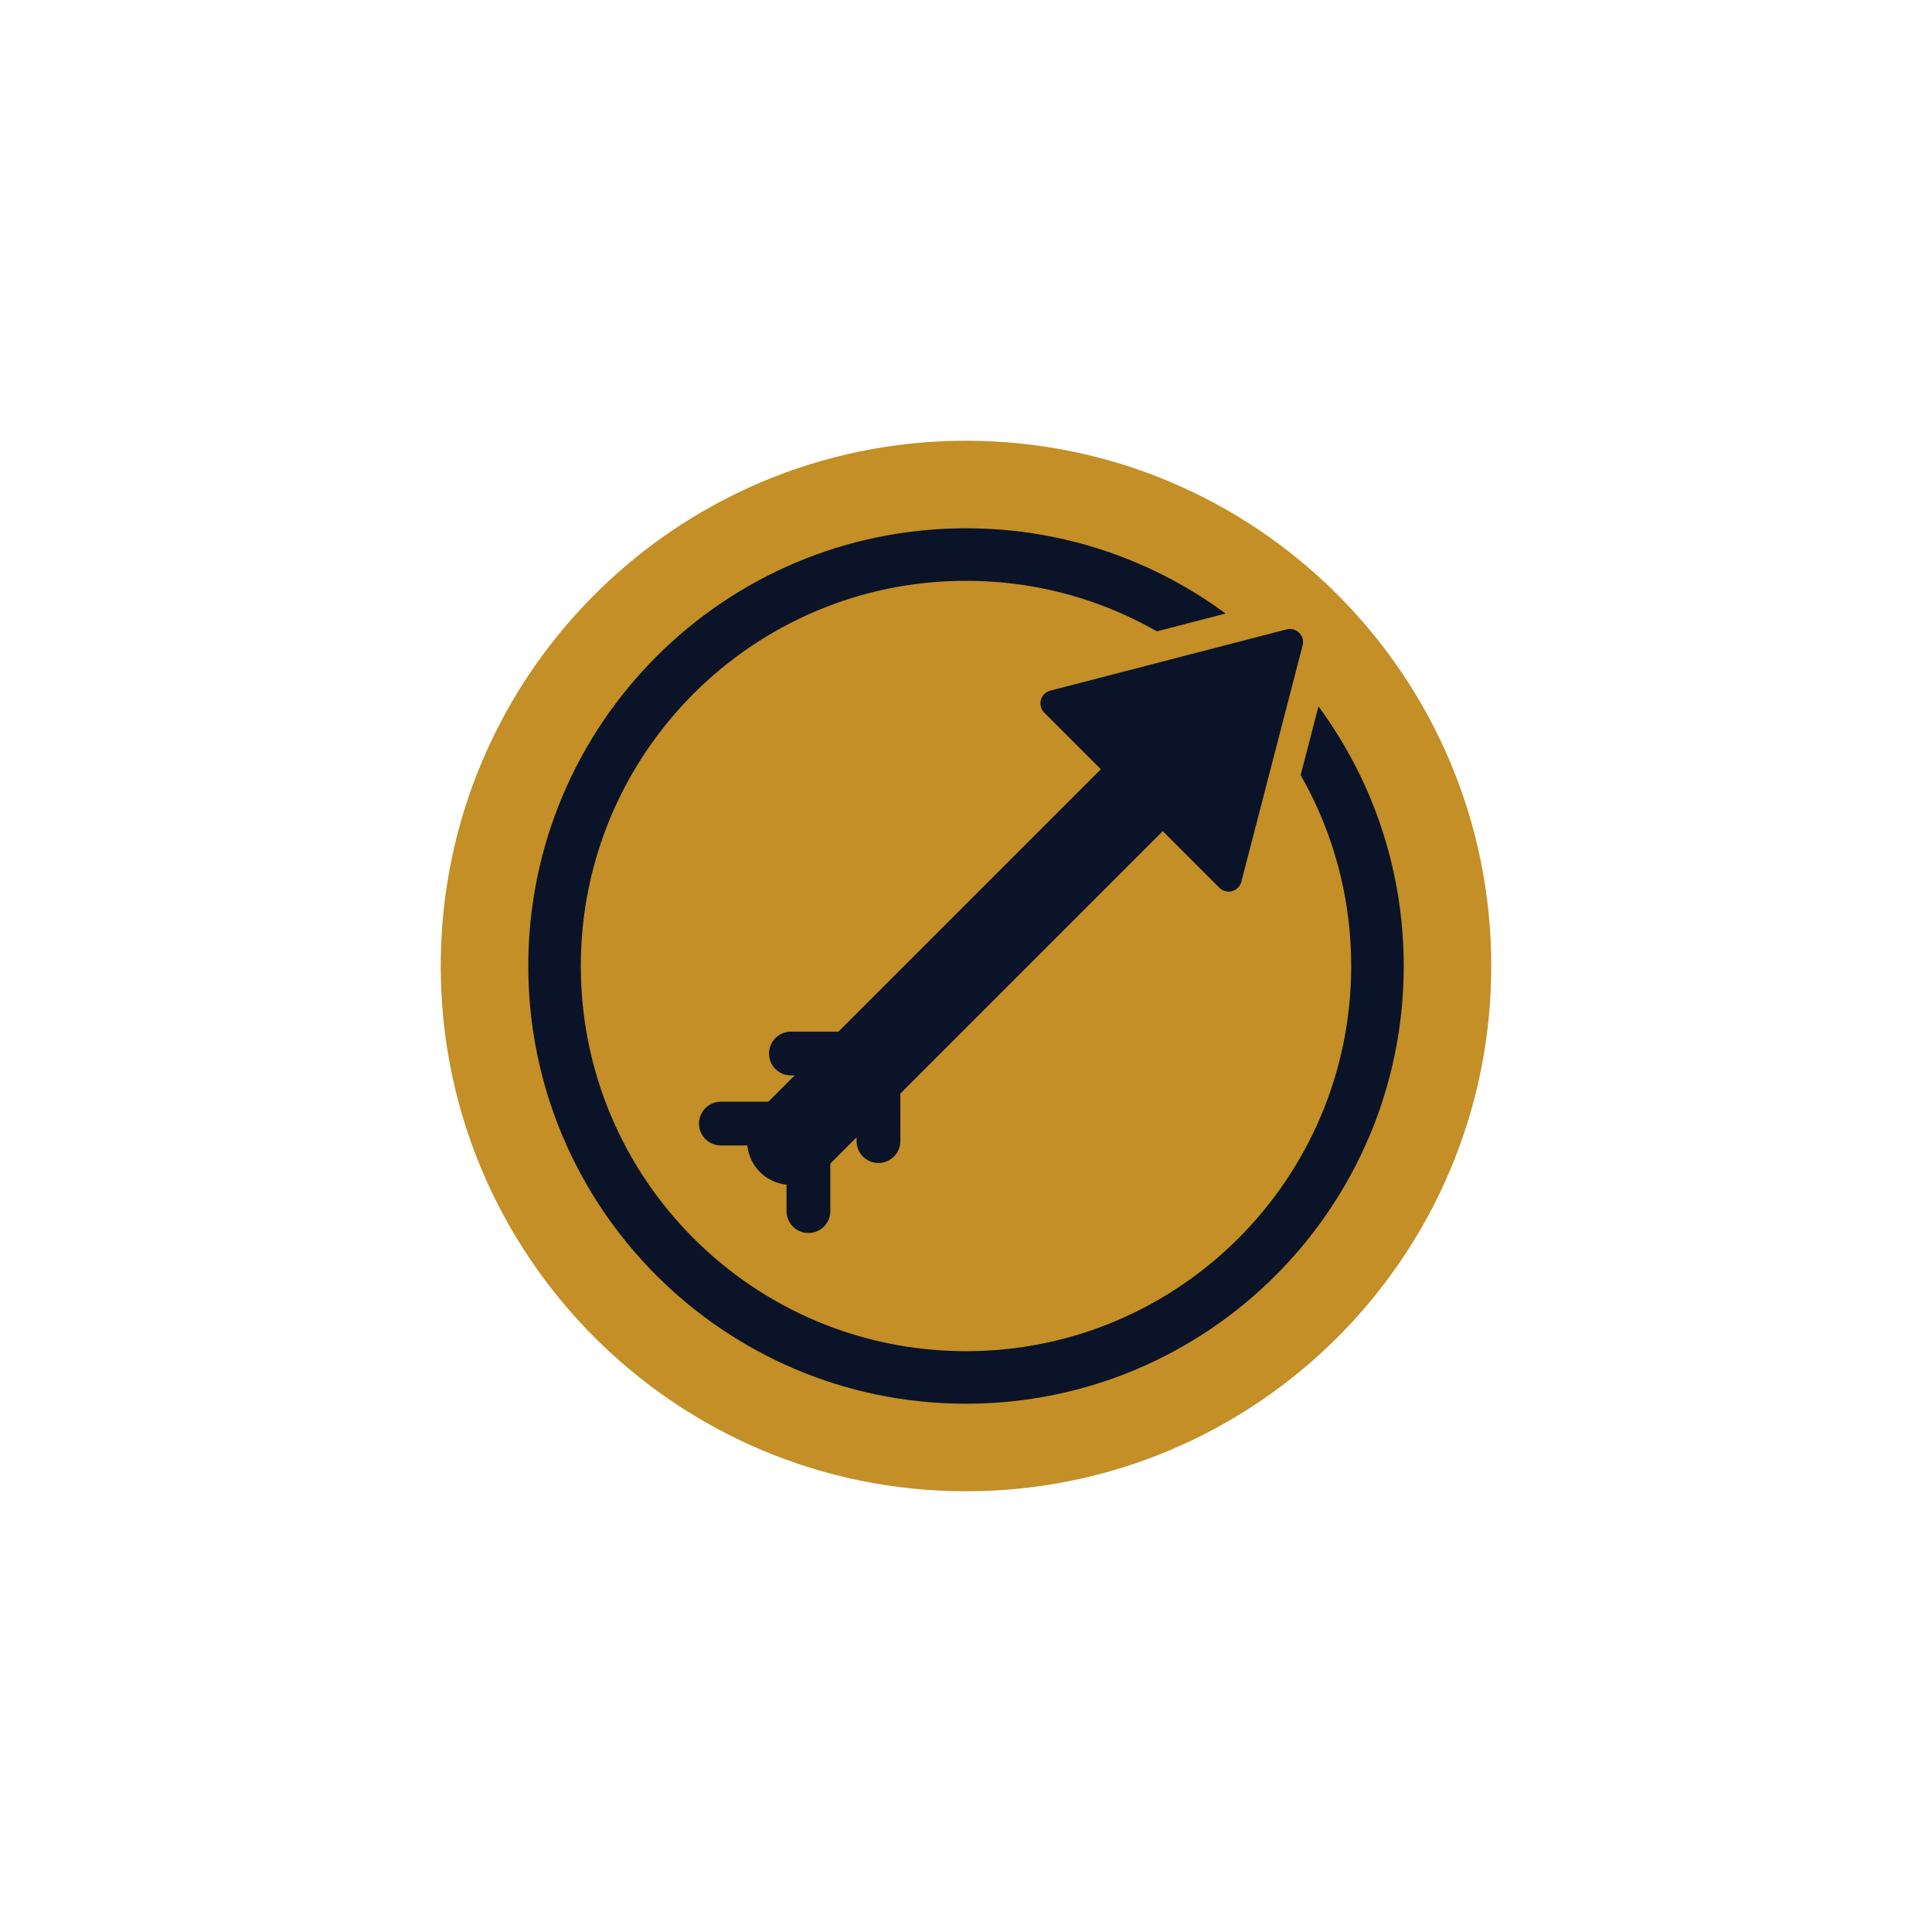
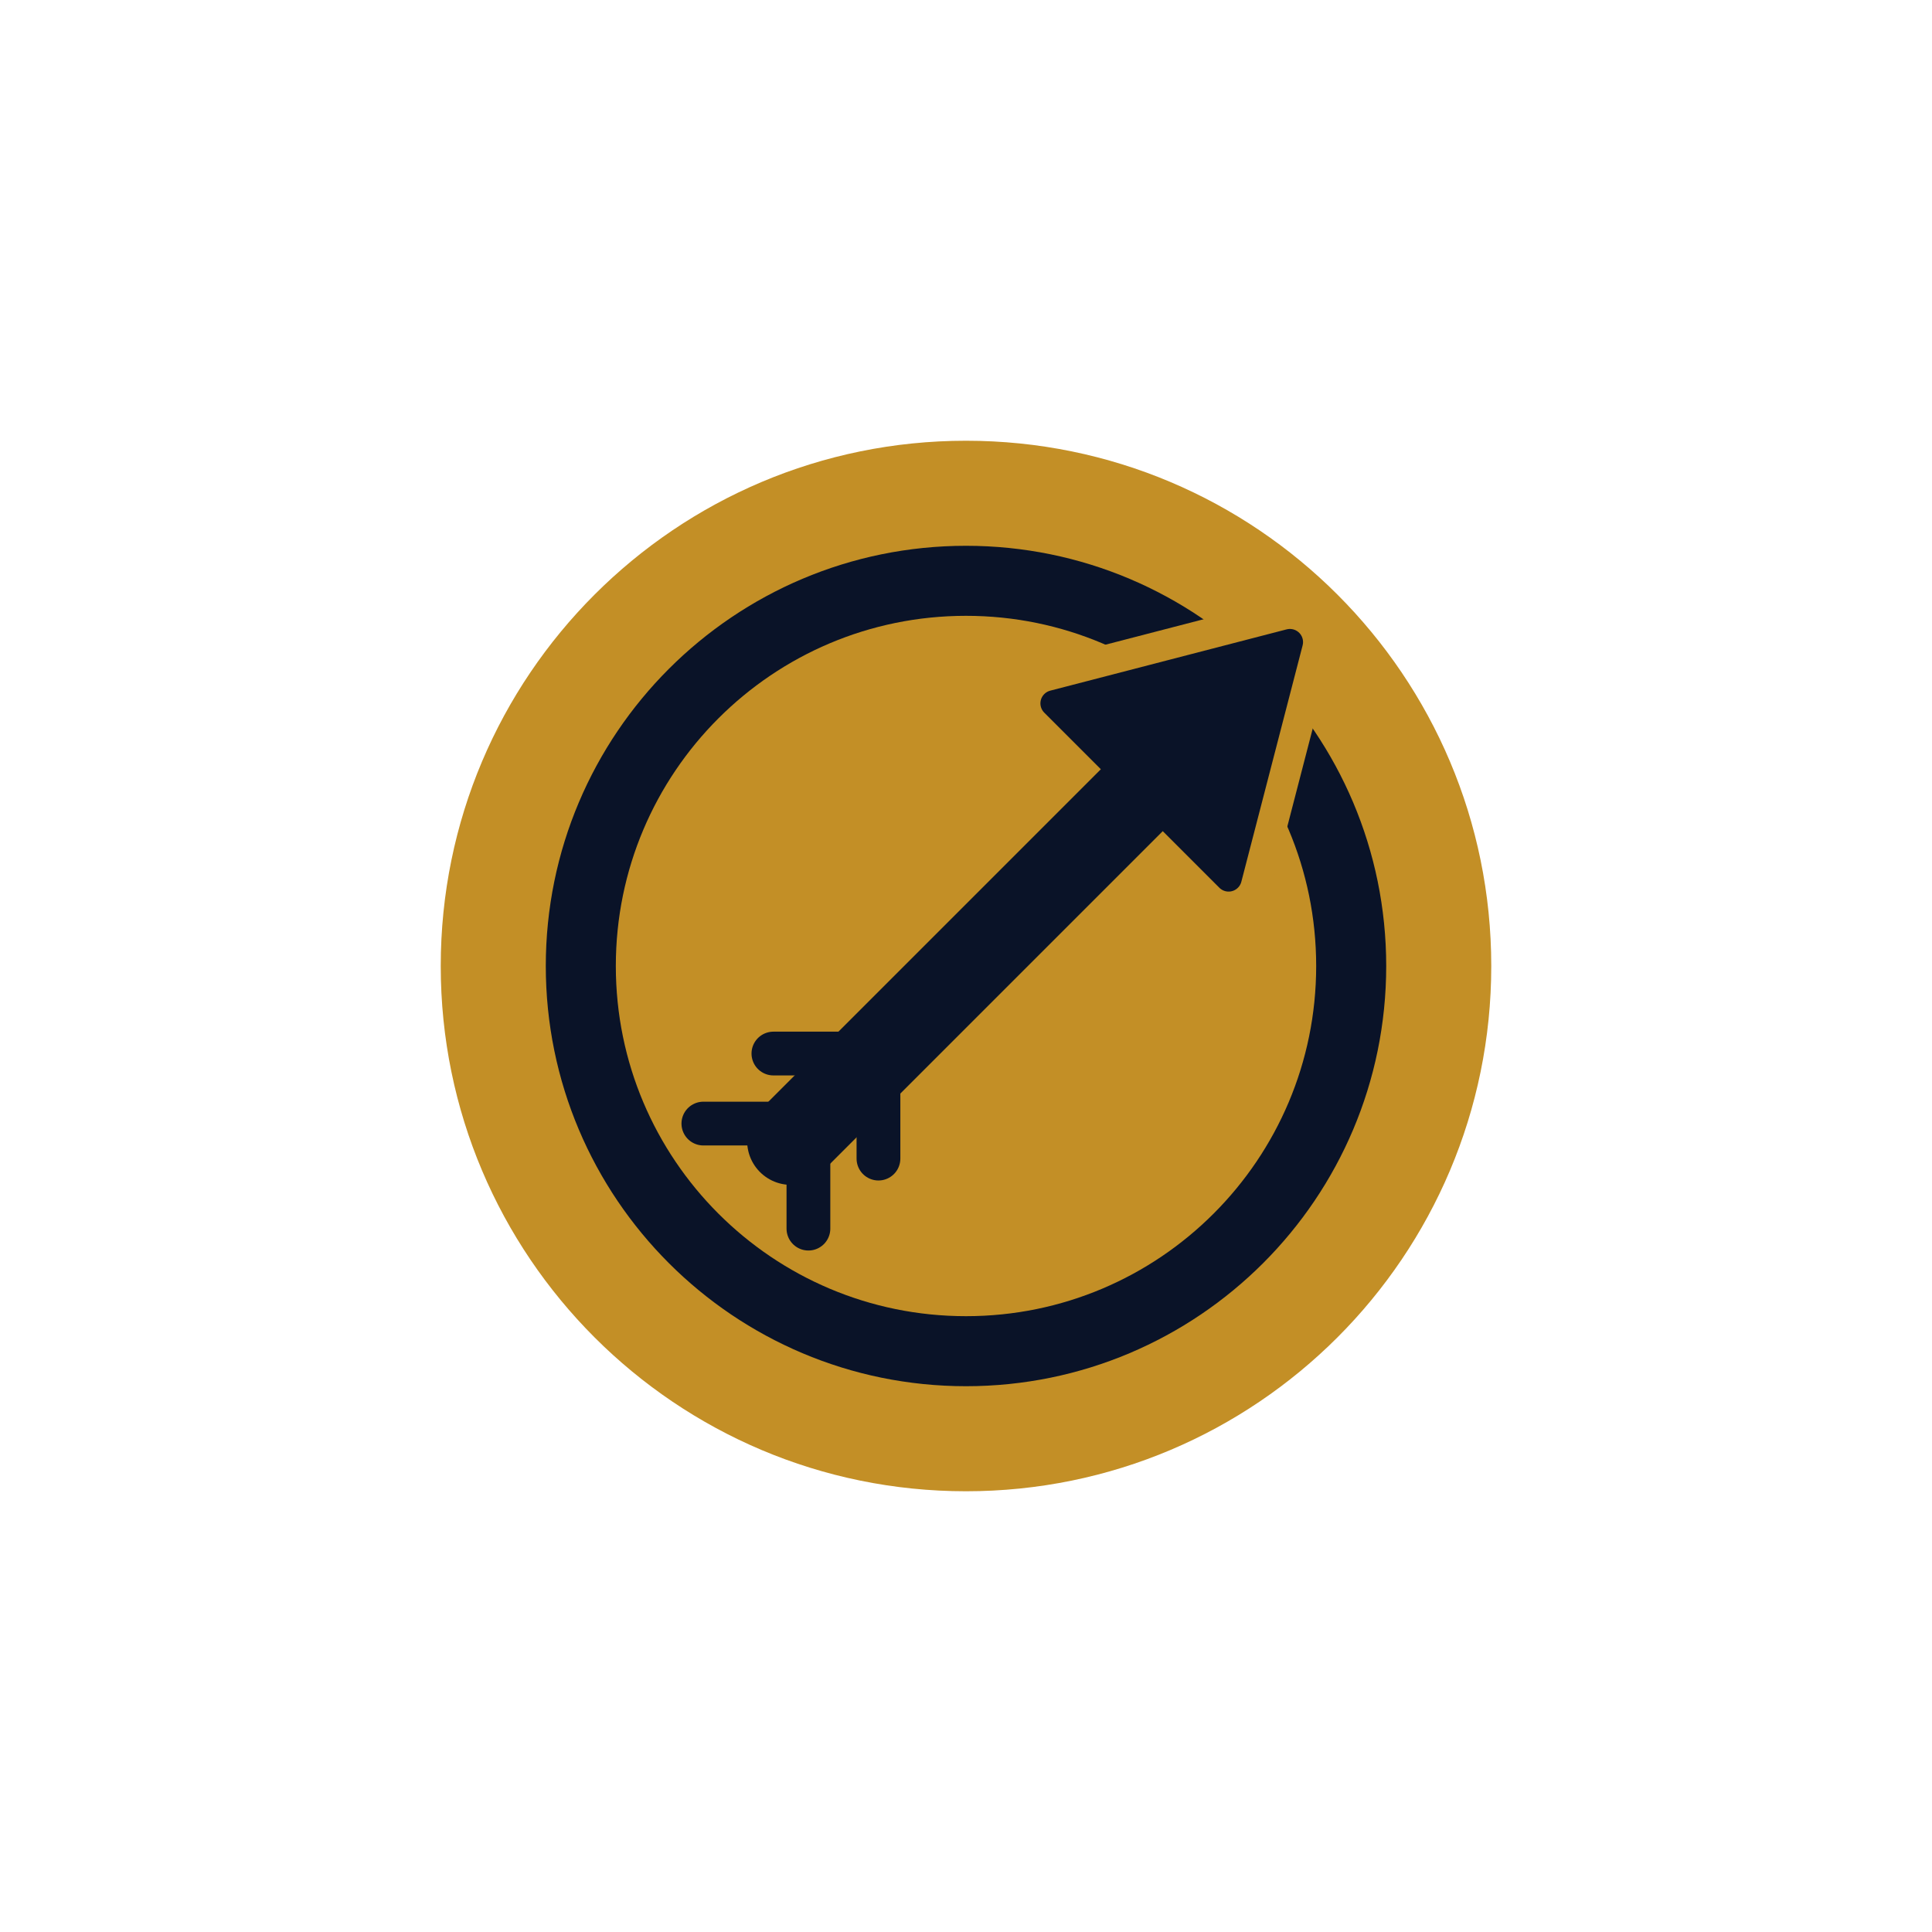
<svg xmlns="http://www.w3.org/2000/svg" viewBox="0 0 64 64" role="img">
  <g transform="translate(13.44 13.44) scale(0.58)">
    <circle cx="32" cy="32" r="30" fill="#c38f26" />
-     <circle cx="32" cy="32" r="23.5" fill="none" stroke="#0a1328" stroke-width="3" />
+     <circle cx="32" cy="32" r="22" fill="none" stroke="#0a1328" stroke-width="4" />
    <path d="M50.5 13.5 L47 27 L37 17 Z" fill="#c38f26" stroke="#c38f26" stroke-width="5" stroke-linejoin="round" />
    <path d="M22 42 L42 22" stroke="#0a1328" stroke-width="5" stroke-linecap="round" />
    <path d="M50.5 13.5 L47 27 L37 17 Z" fill="#0a1328" stroke="#0a1328" stroke-width="1.5" stroke-linejoin="round" />
    <g fill="none" stroke="#0a1328" stroke-width="2.5" stroke-linecap="round" stroke-linejoin="round">
-       <path d="M18 41 H23 V46" />
-       <path d="M22 37 H27 V42" />
+       <path d="M17 41 H23 V47" />
+       <path d="M21 37 H27 V43" />
    </g>
  </g>
</svg>
